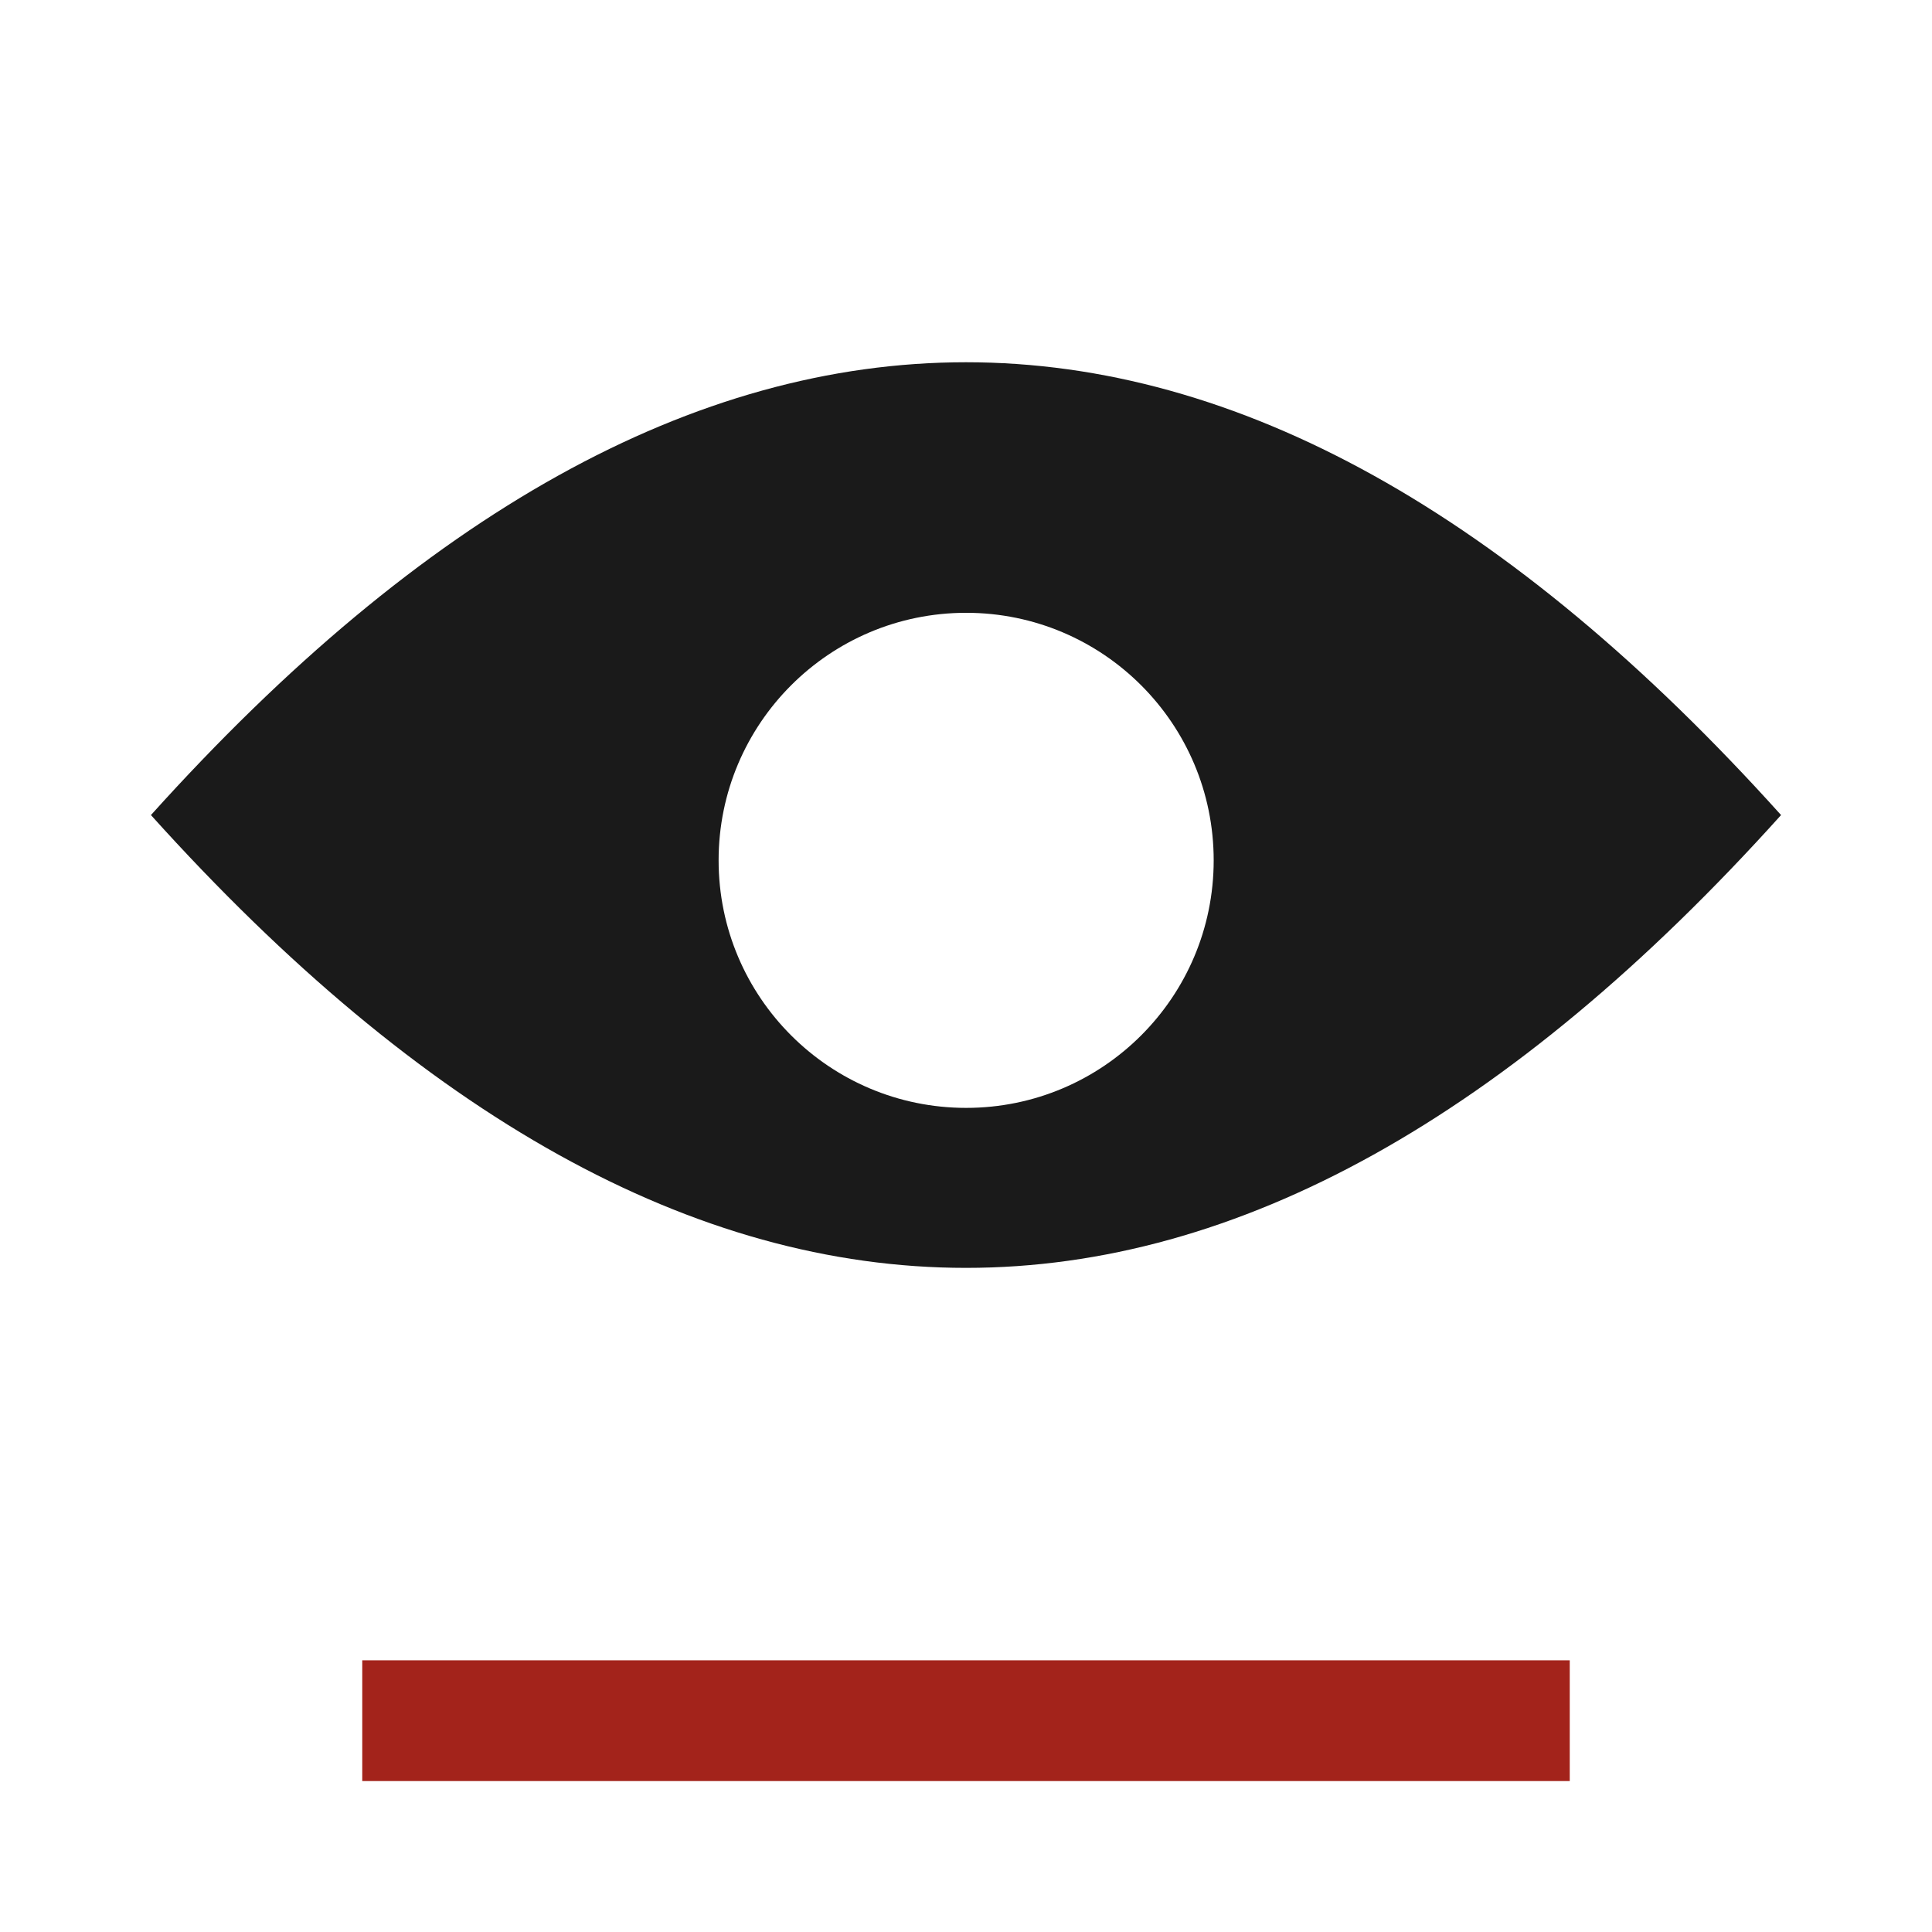
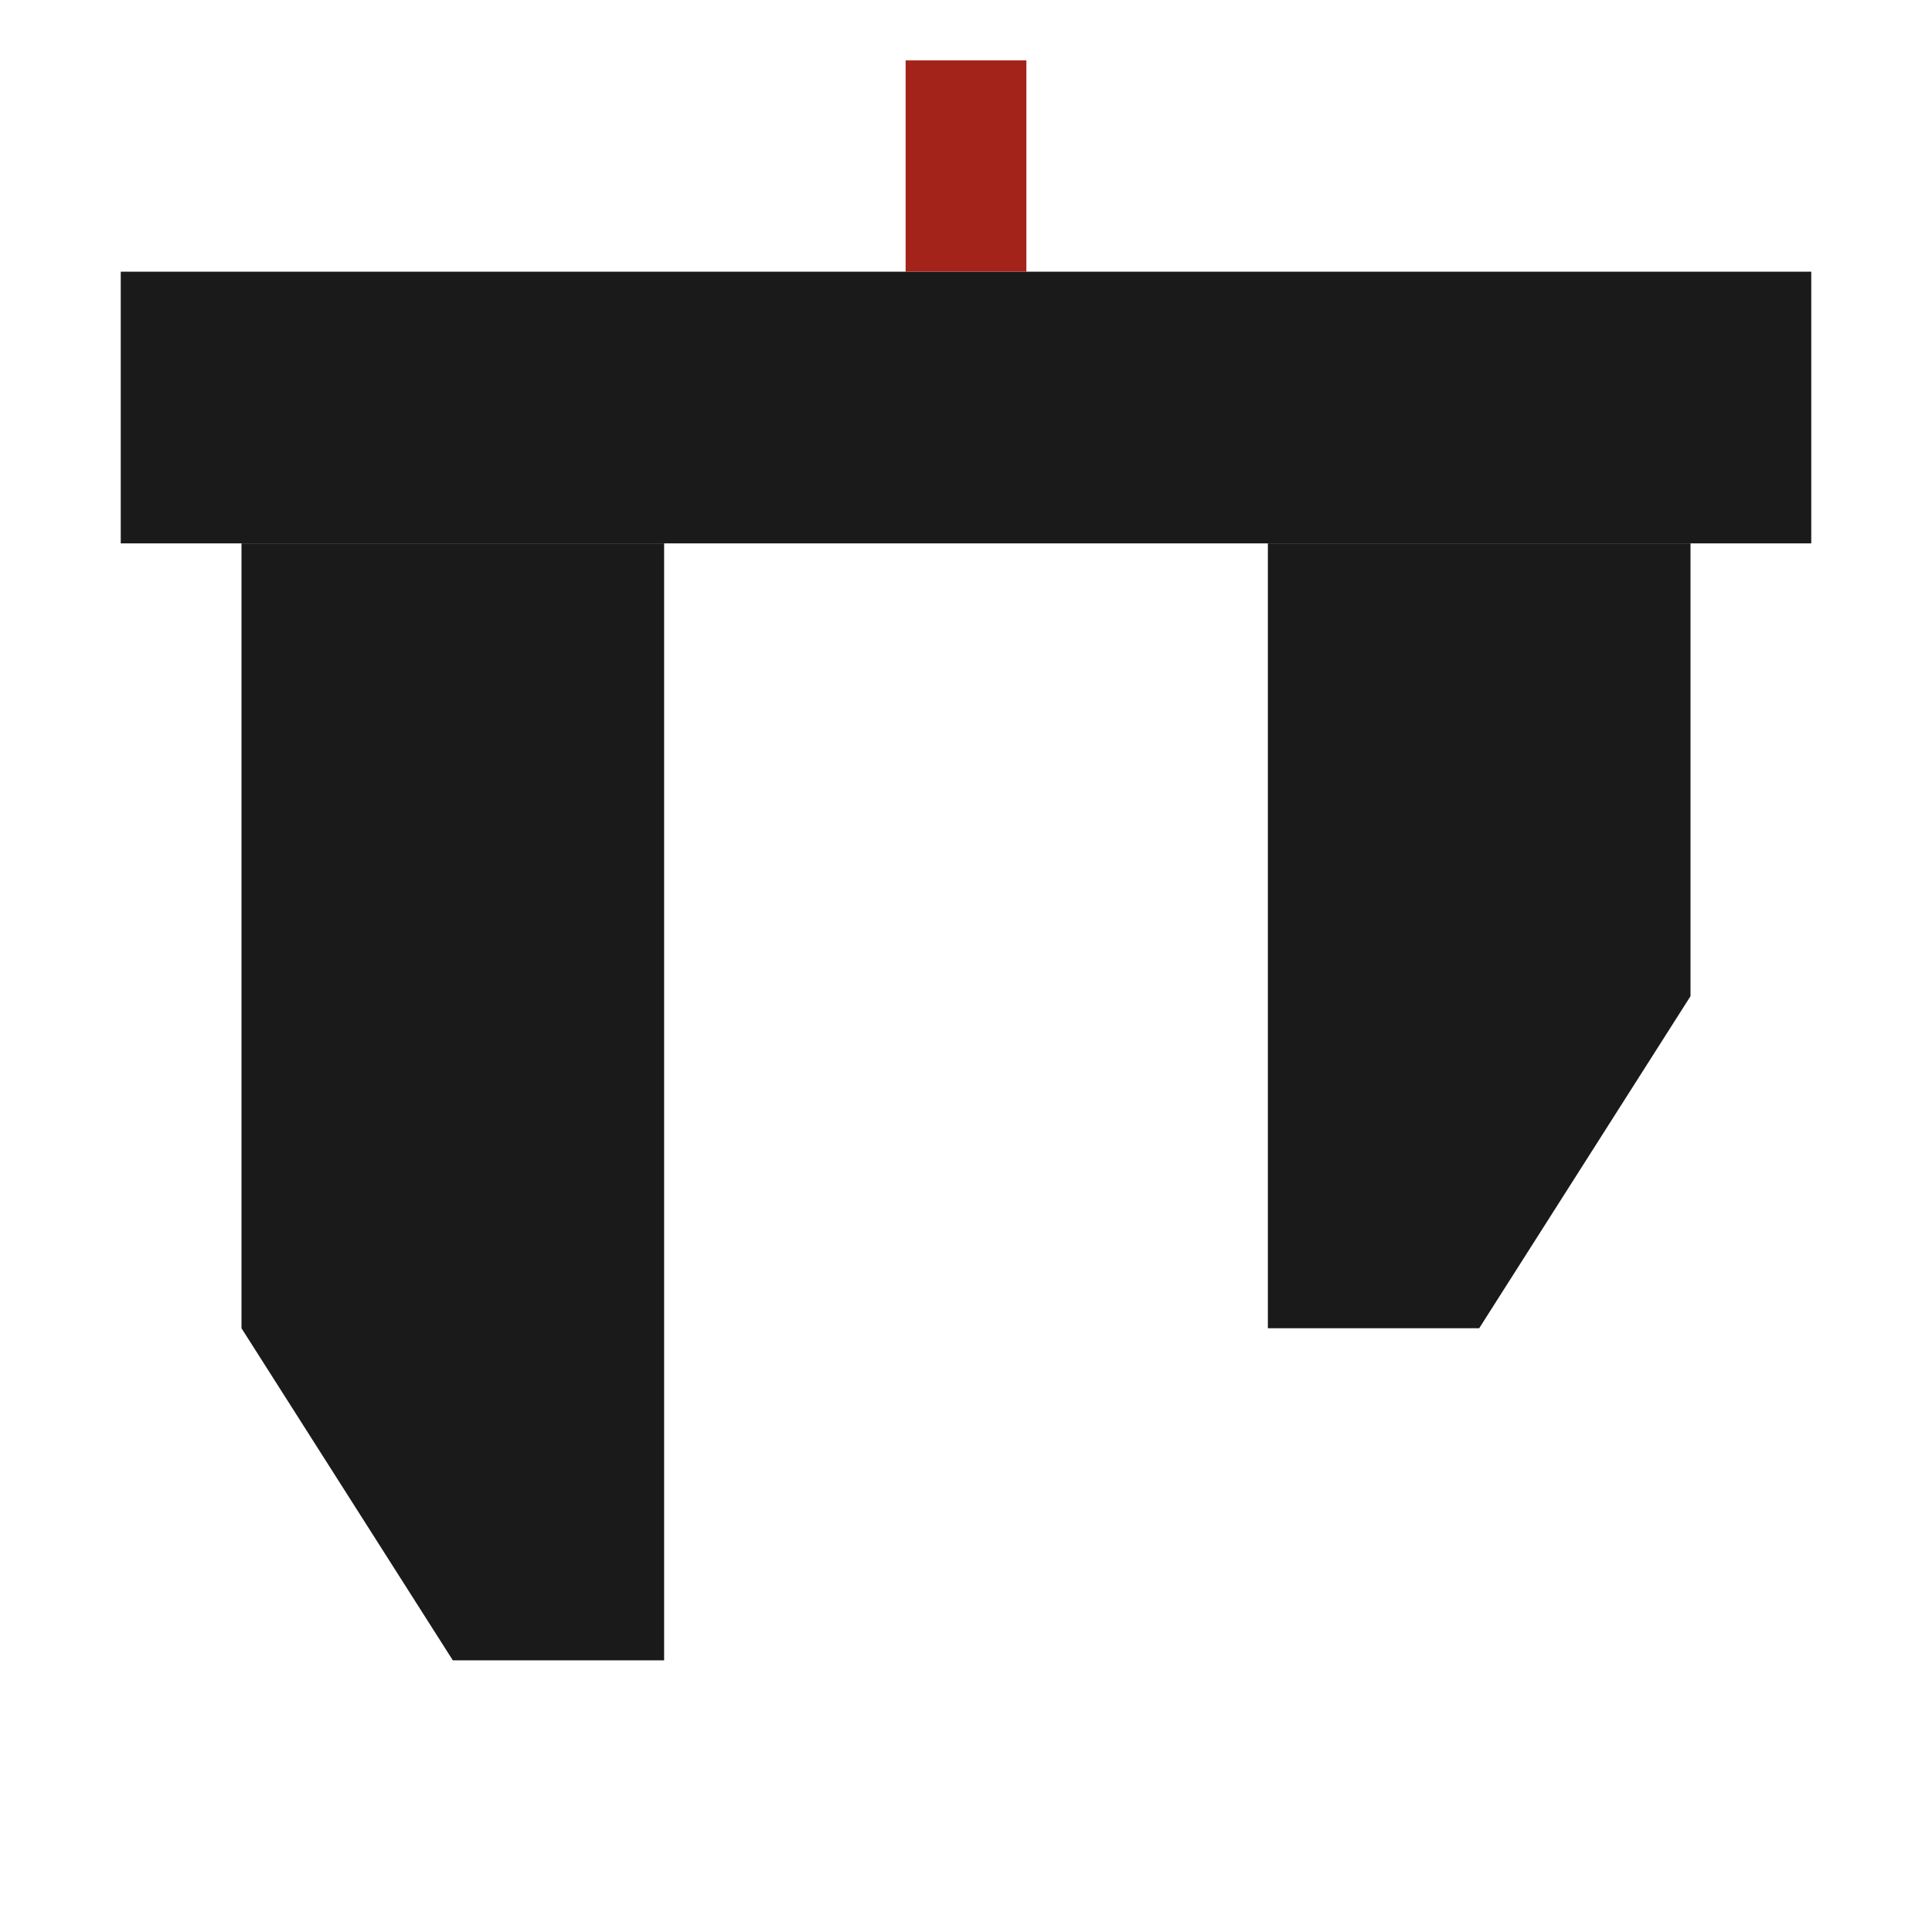
<svg xmlns="http://www.w3.org/2000/svg" viewBox="0 0 64 64" width="64" height="64" role="img" aria-label="Sighttrue">
-   <path d="M 5 27 Q 32 -3 59 27 Q 32 57 5 27 Z M 32 20.3 a 8.2 8.2 0 1 0 0.01 0 Z" fill="#1a1a1a" fill-rule="evenodd" />
-   <rect x="12" y="55" width="40" height="4" fill="#a3231b" />
+   <g fill="#1a1a1a">
+     <rect x="4" y="9" width="56" height="9" />
+     <path d="M 8 18 L 22 18 L 22 55 L 15 55 L 8 44 Z" />
+     <path d="M 56 18 L 42 18 L 42 44 L 49 44 L 56 33 Z" />
+   </g>
+   <rect x="30" y="2" width="4" height="7" fill="#a3231b" />
</svg>
